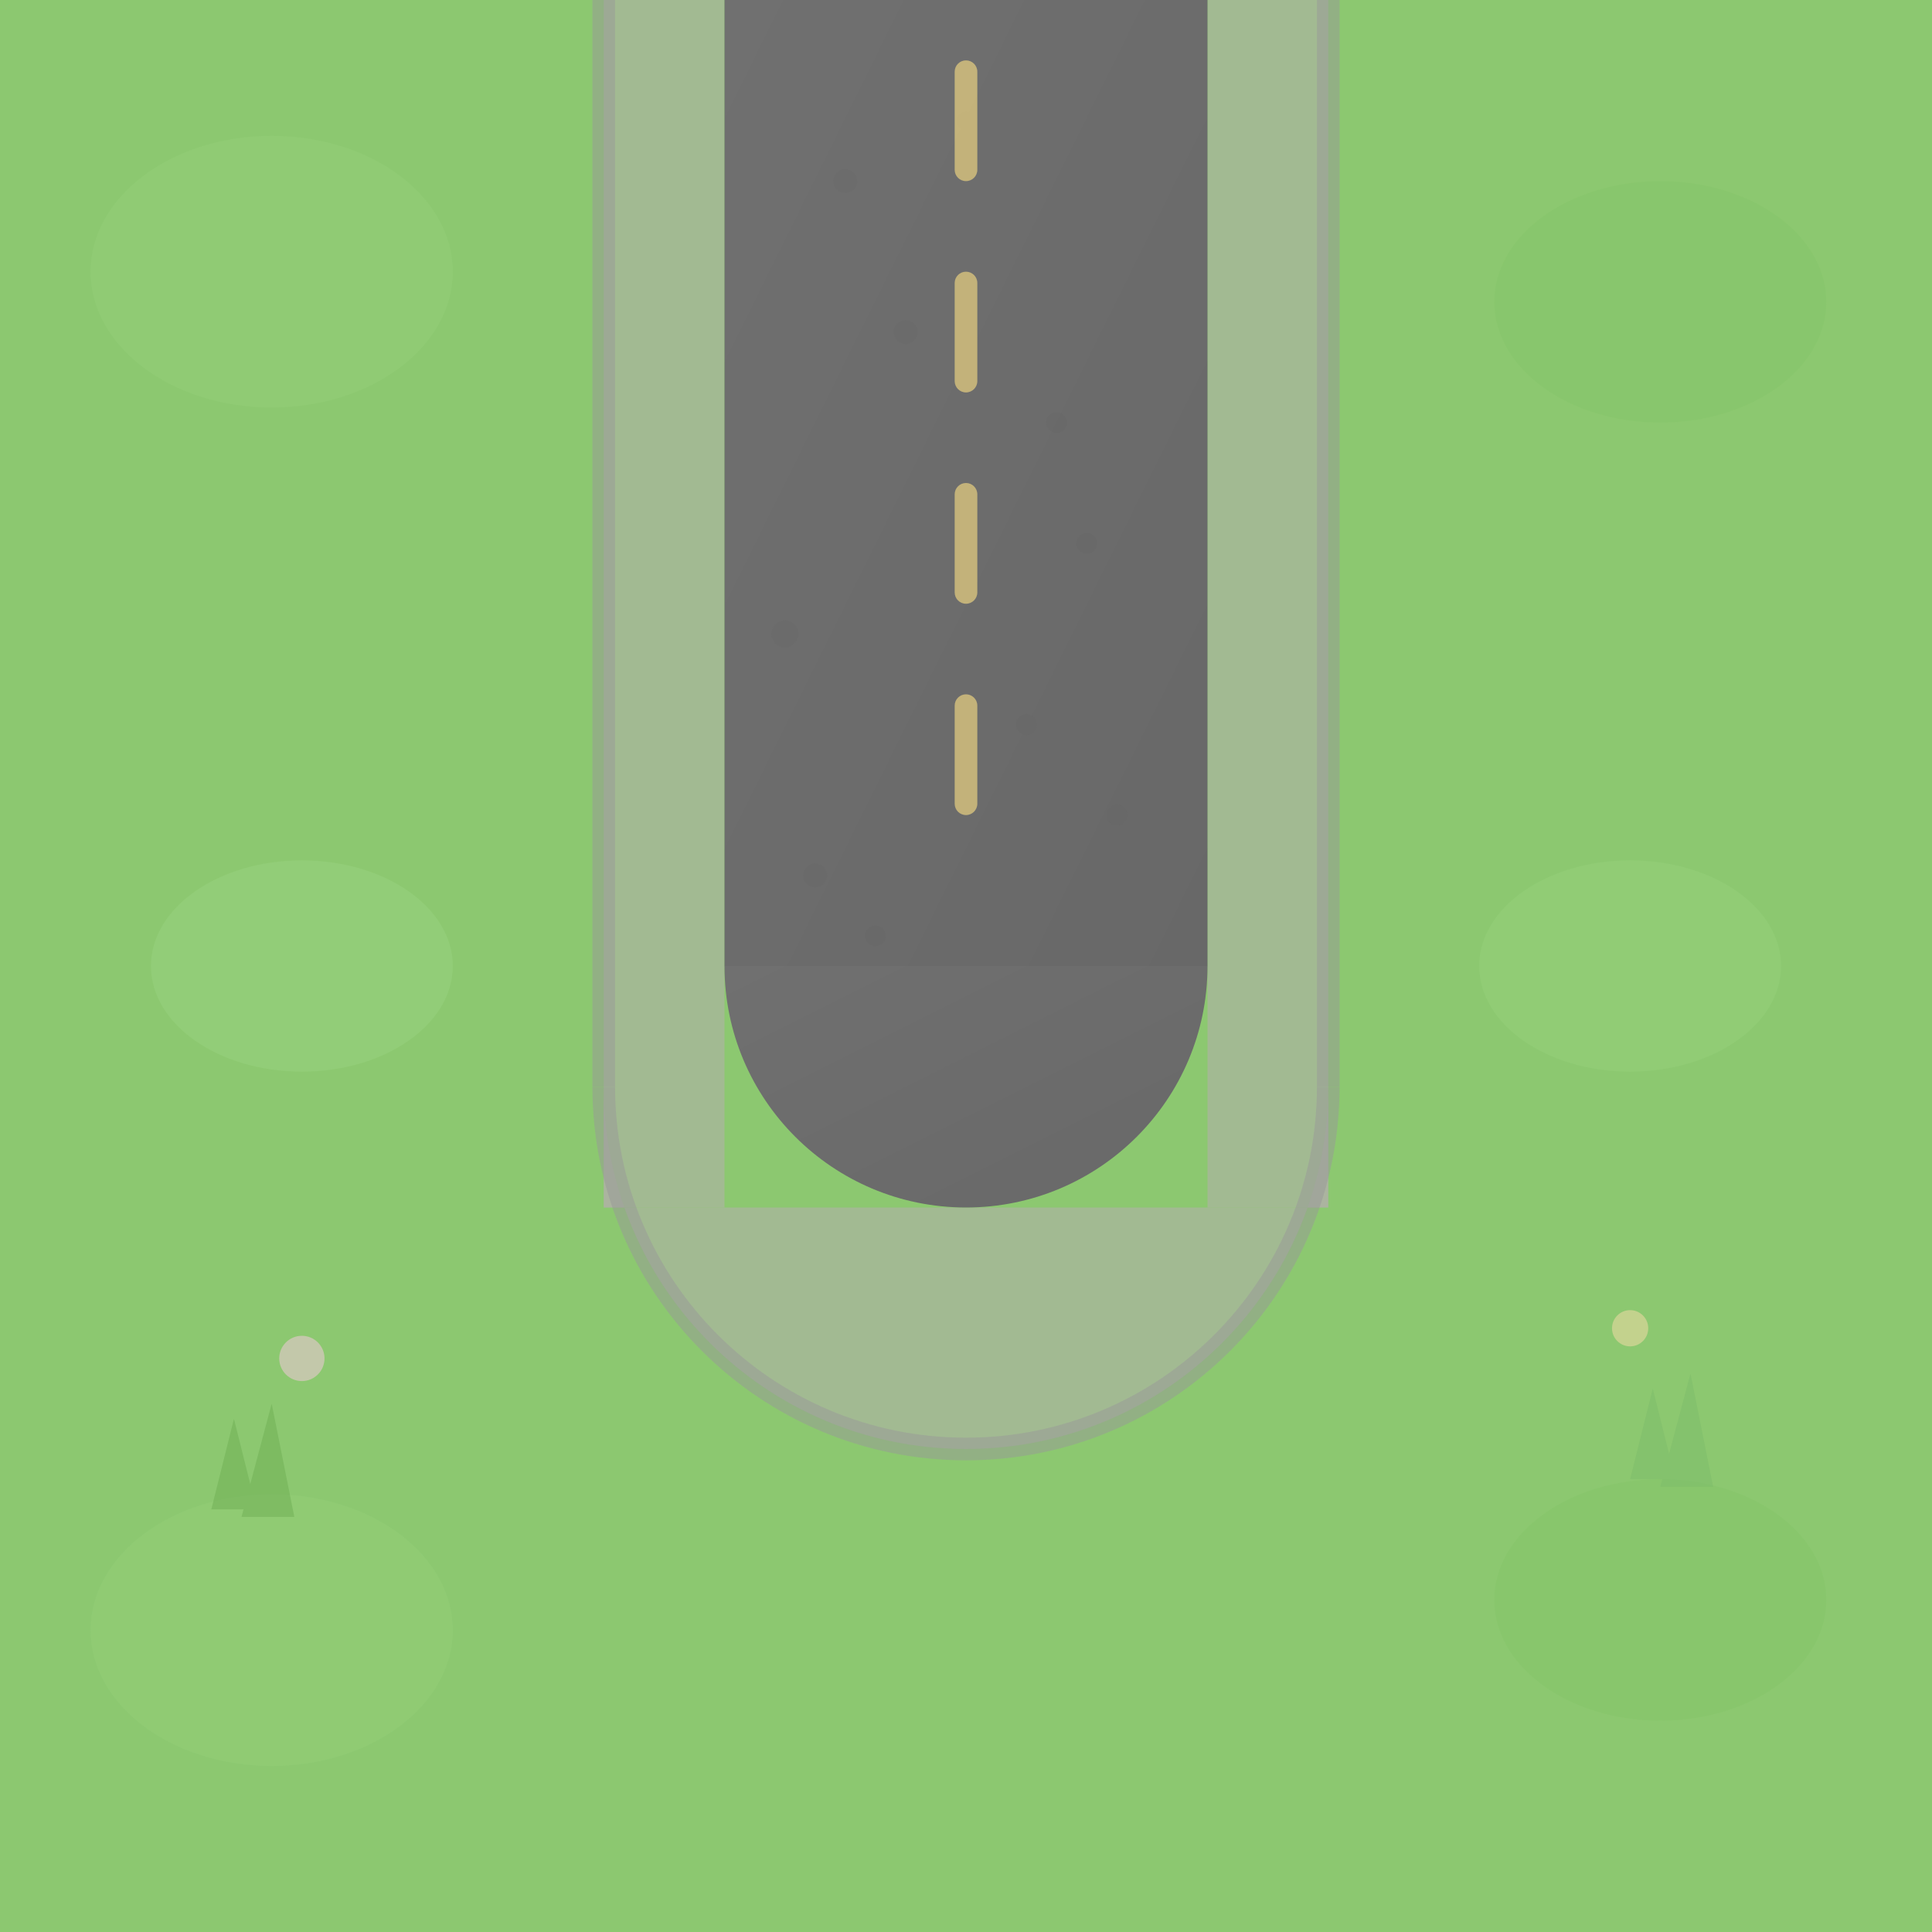
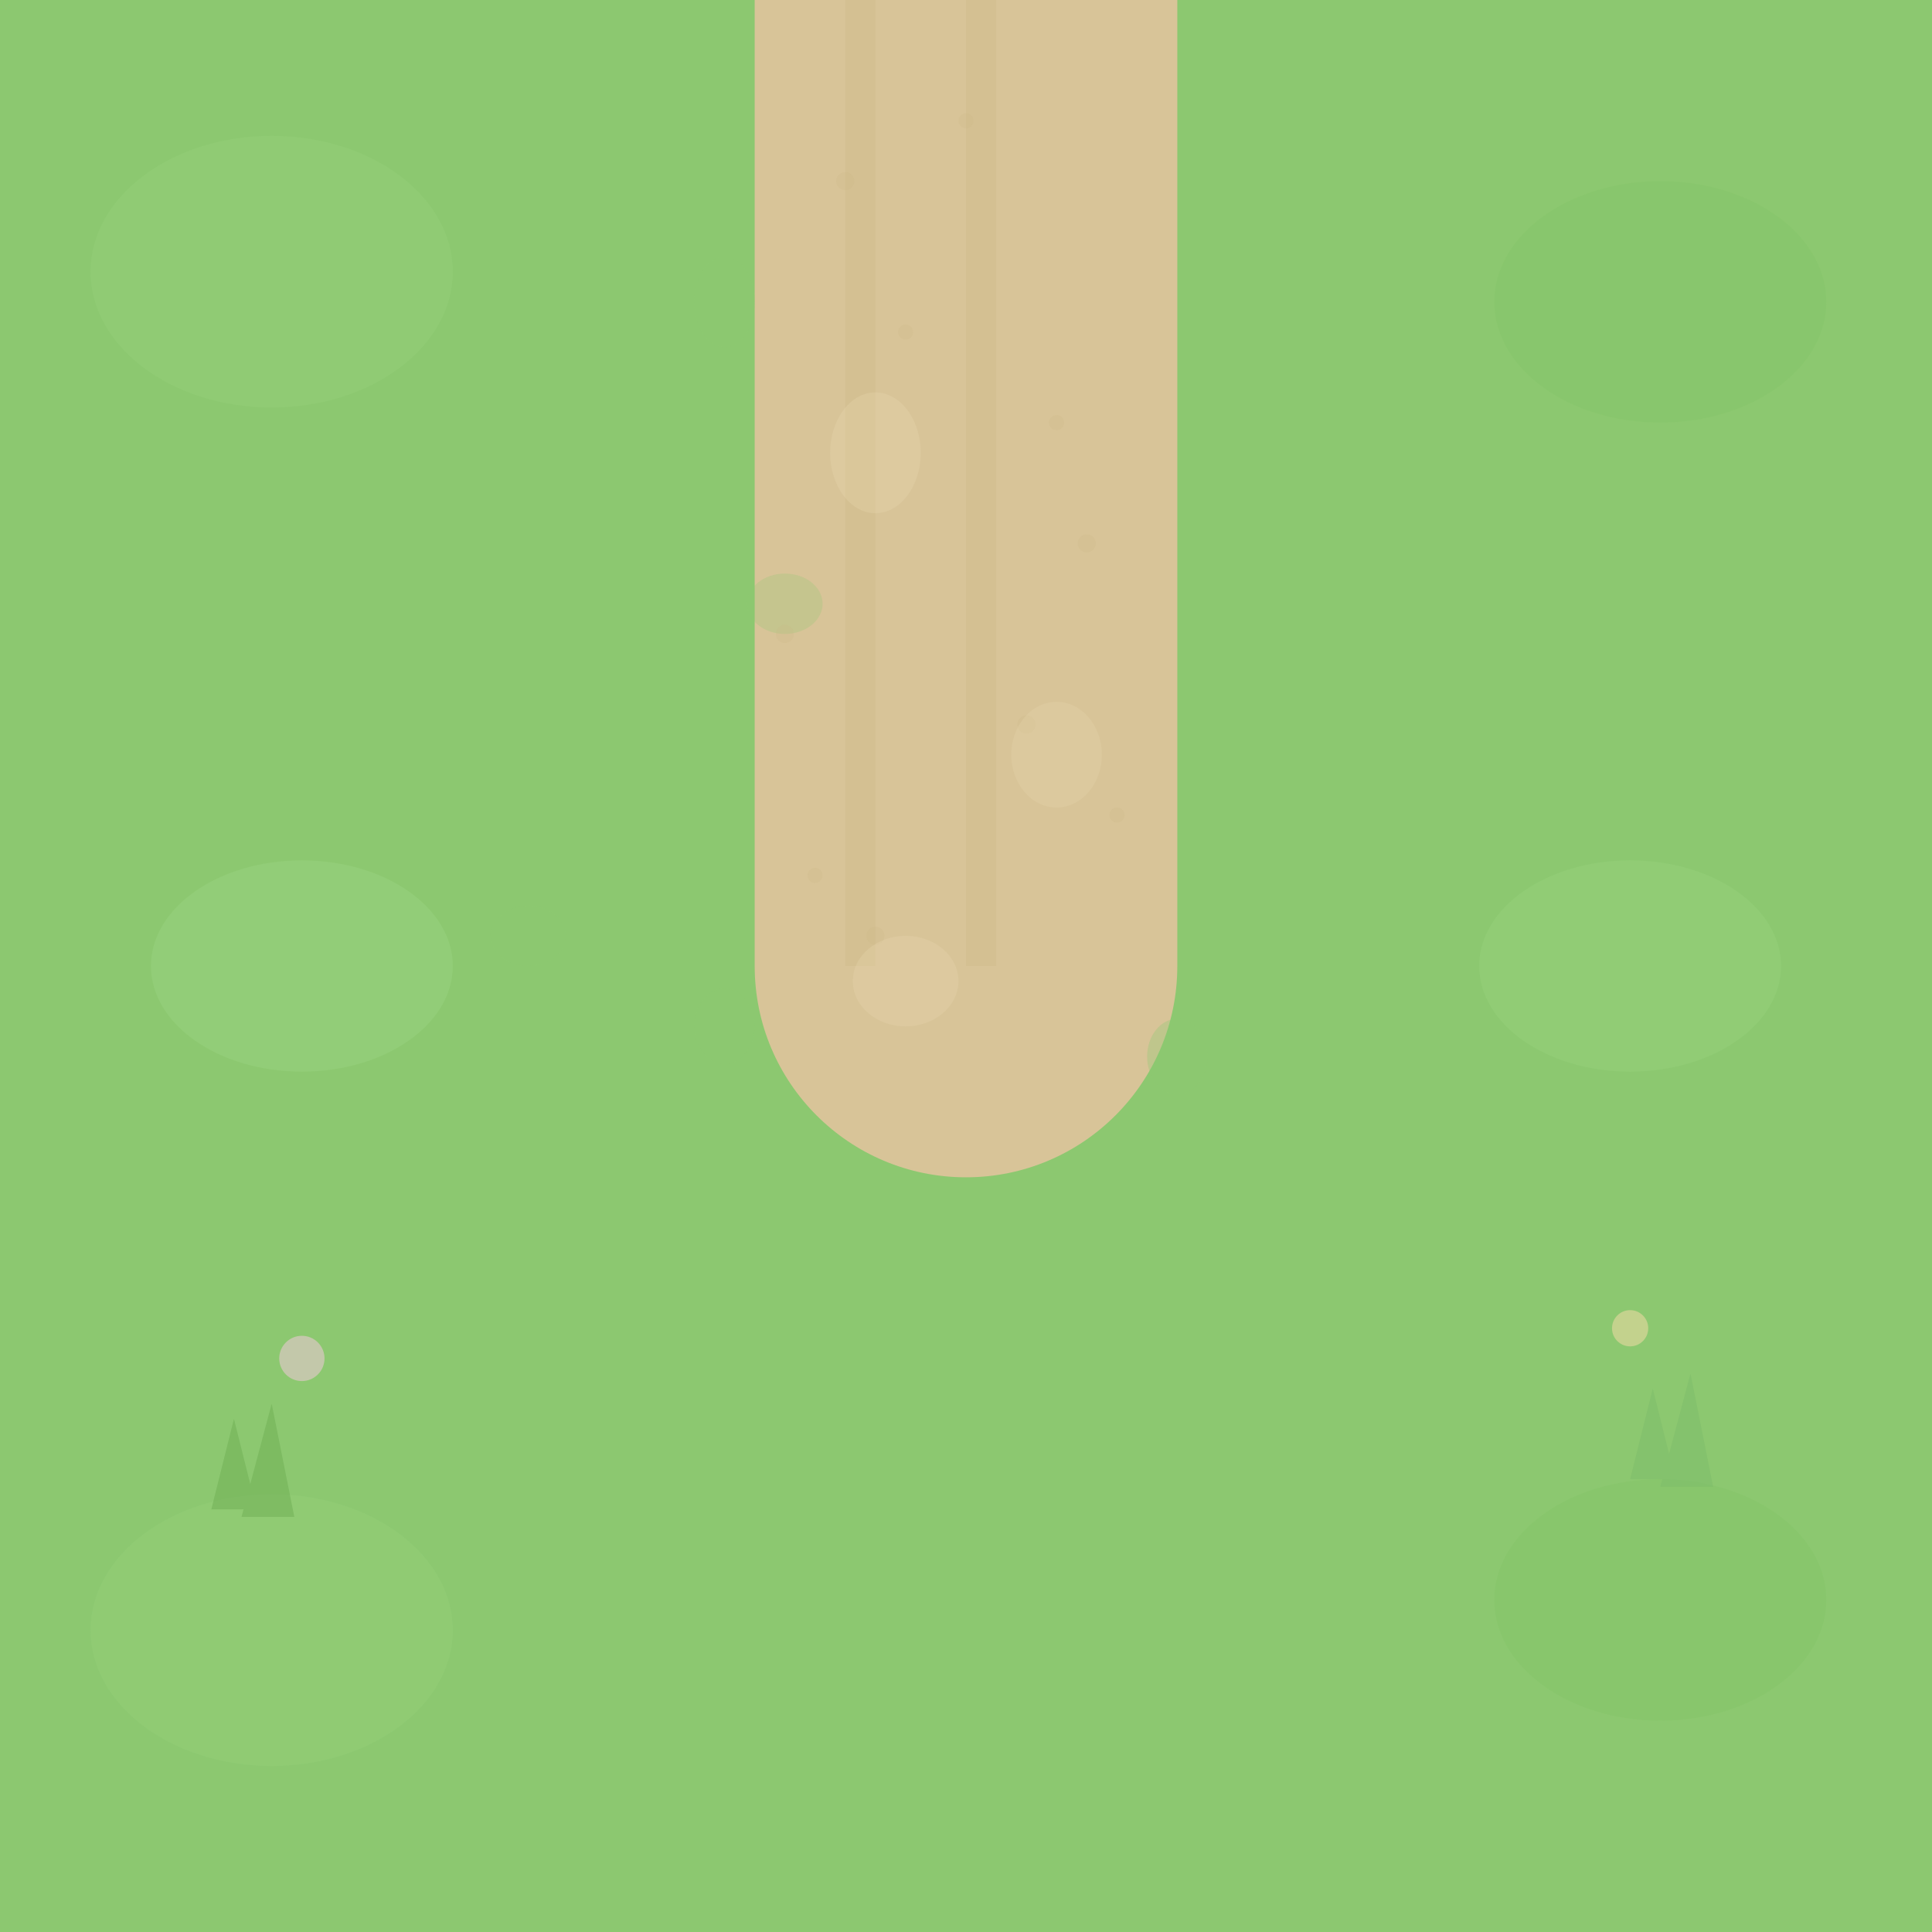
<svg xmlns="http://www.w3.org/2000/svg" viewBox="0 0 128 128">
-   <defs>
-     <linearGradient id="asphalt" x1="0" y1="0" x2="1" y2="1">
-       <stop offset="0%" stop-color="#707070" />
-       <stop offset="100%" stop-color="#686868" />
-     </linearGradient>
-   </defs>
  <rect width="128" height="128" fill="#8cc870" />
  <ellipse cx="18" cy="18" rx="12" ry="9" fill="#95d07a" opacity="0.4" />
  <ellipse cx="110" cy="20" rx="11" ry="8" fill="#82c466" opacity="0.35" />
  <ellipse cx="18" cy="108" rx="12" ry="9" fill="#95d07a" opacity="0.38" />
  <ellipse cx="110" cy="106" rx="11" ry="8" fill="#82c466" opacity="0.4" />
  <ellipse cx="20" cy="64" rx="10" ry="7" fill="#a0da88" opacity="0.3" />
  <ellipse cx="108" cy="64" rx="10" ry="7" fill="#9ad680" opacity="0.32" />
  <g fill="#6aaa50" opacity="0.45">
    <path d="M14 100 L15.5 94 L17 100Z" />
    <path d="M16 100.5 L18 93 L19.5 100.5Z" />
  </g>
  <g fill="#78b868" opacity="0.4">
    <path d="M108 98 L109.5 92 L111 98Z" />
    <path d="M110 98.5 L112 91 L113.5 98.5Z" />
  </g>
-   <rect x="40" y="0" width="8" height="80" fill="#b0b0a8" opacity="0.6" />
-   <rect x="80" y="0" width="8" height="80" fill="#b0b0a8" opacity="0.6" />
-   <path d="M40 80 L40 64 A24 24 0 0 0 88 64 L88 80" fill="none" />
-   <path d="M40 72 A24 24 0 0 0 88 72 L88 80 L40 80Z" fill="#b0b0a8" opacity="0.6" />
-   <rect x="48" y="0" width="32" height="64" fill="url(#asphalt)" />
-   <path d="M48 64 A16 16 0 0 0 80 64Z" fill="url(#asphalt)" />
-   <g stroke="#989898" stroke-width="1.5" opacity="0.5">
-     <line x1="40" y1="0" x2="40" y2="72" />
-     <line x1="88" y1="0" x2="88" y2="72" />
-     <path d="M40 72 A24 24 0 0 0 88 72" fill="none" />
+   <rect x="50" y="0" width="28" height="64" fill="#d8c498" />
+   <path d="M50 64 A14 14 0 0 0 78 64Z" fill="#d8c498" />
+   <ellipse cx="48" cy="20" rx="2" ry="3" fill="#8cc870" opacity="0.3" />
+   <ellipse cx="52" cy="40" rx="2.5" ry="2" fill="#8cc870" opacity="0.25" />
+   <ellipse cx="48" cy="68" rx="2" ry="2.5" fill="#8cc870" opacity="0.3" />
+   <ellipse cx="35" cy="62" rx="2.5" ry="2" fill="#8cc870" opacity="0.28" />
+   <ellipse cx="78" cy="70" rx="2" ry="2.5" fill="#8cc870" opacity="0.32" />
+   <line x1="57" y1="0" x2="57" y2="64" stroke="#c8b480" stroke-width="2" opacity="0.25" />
+   <line x1="65" y1="0" x2="65" y2="64" stroke="#c8b480" stroke-width="2" opacity="0.25" />
+   <g fill="#c8b480" opacity="0.2">
+     <circle cx="56" cy="12" r="0.6" />
+     <circle cx="70" cy="28" r="0.5" />
+     <circle cx="52" cy="42" r="0.6" />
+     <circle cx="74" cy="54" r="0.5" />
+     <circle cx="60" cy="22" r="0.5" />
+     <circle cx="68" cy="48" r="0.6" />
+     <circle cx="54" cy="58" r="0.5" />
+     <circle cx="72" cy="36" r="0.6" />
+     <circle cx="64" cy="8" r="0.5" />
+     <circle cx="58" cy="62" r="0.6" />
  </g>
-   <g fill="#606060" opacity="0.12">
-     <circle cx="56" cy="12" r="0.8" />
-     <circle cx="70" cy="28" r="0.7" />
-     <circle cx="52" cy="42" r="0.9" />
-     <circle cx="74" cy="54" r="0.7" />
-     <circle cx="60" cy="22" r="0.8" />
-     <circle cx="68" cy="48" r="0.7" />
-     <circle cx="54" cy="58" r="0.8" />
-     <circle cx="72" cy="36" r="0.7" />
-     <circle cx="64" cy="8" r="0.6" />
-     <circle cx="58" cy="62" r="0.7" />
-   </g>
-   <rect x="63.25" y="4" width="1.5" height="8" rx="0.75" fill="#e8d080" opacity="0.7" />
-   <rect x="63.25" y="18" width="1.5" height="8" rx="0.75" fill="#e8d080" opacity="0.7" />
-   <rect x="63.25" y="32" width="1.5" height="8" rx="0.75" fill="#e8d080" opacity="0.7" />
-   <rect x="63.25" y="46" width="1.5" height="8" rx="0.75" fill="#e8d080" opacity="0.7" />
+   <ellipse cx="58" cy="30" rx="3" ry="4" fill="#e8d8b0" opacity="0.3" />
+   <ellipse cx="70" cy="50" rx="3" ry="3.5" fill="#e8d8b0" opacity="0.25" />
+   <ellipse cx="60" cy="65" rx="3.5" ry="3" fill="#e8d8b0" opacity="0.28" />
  <circle cx="20" cy="90" r="1.5" fill="#e8c8d0" opacity="0.6" />
  <circle cx="108" cy="88" r="1.2" fill="#e8d8a0" opacity="0.6" />
</svg>
